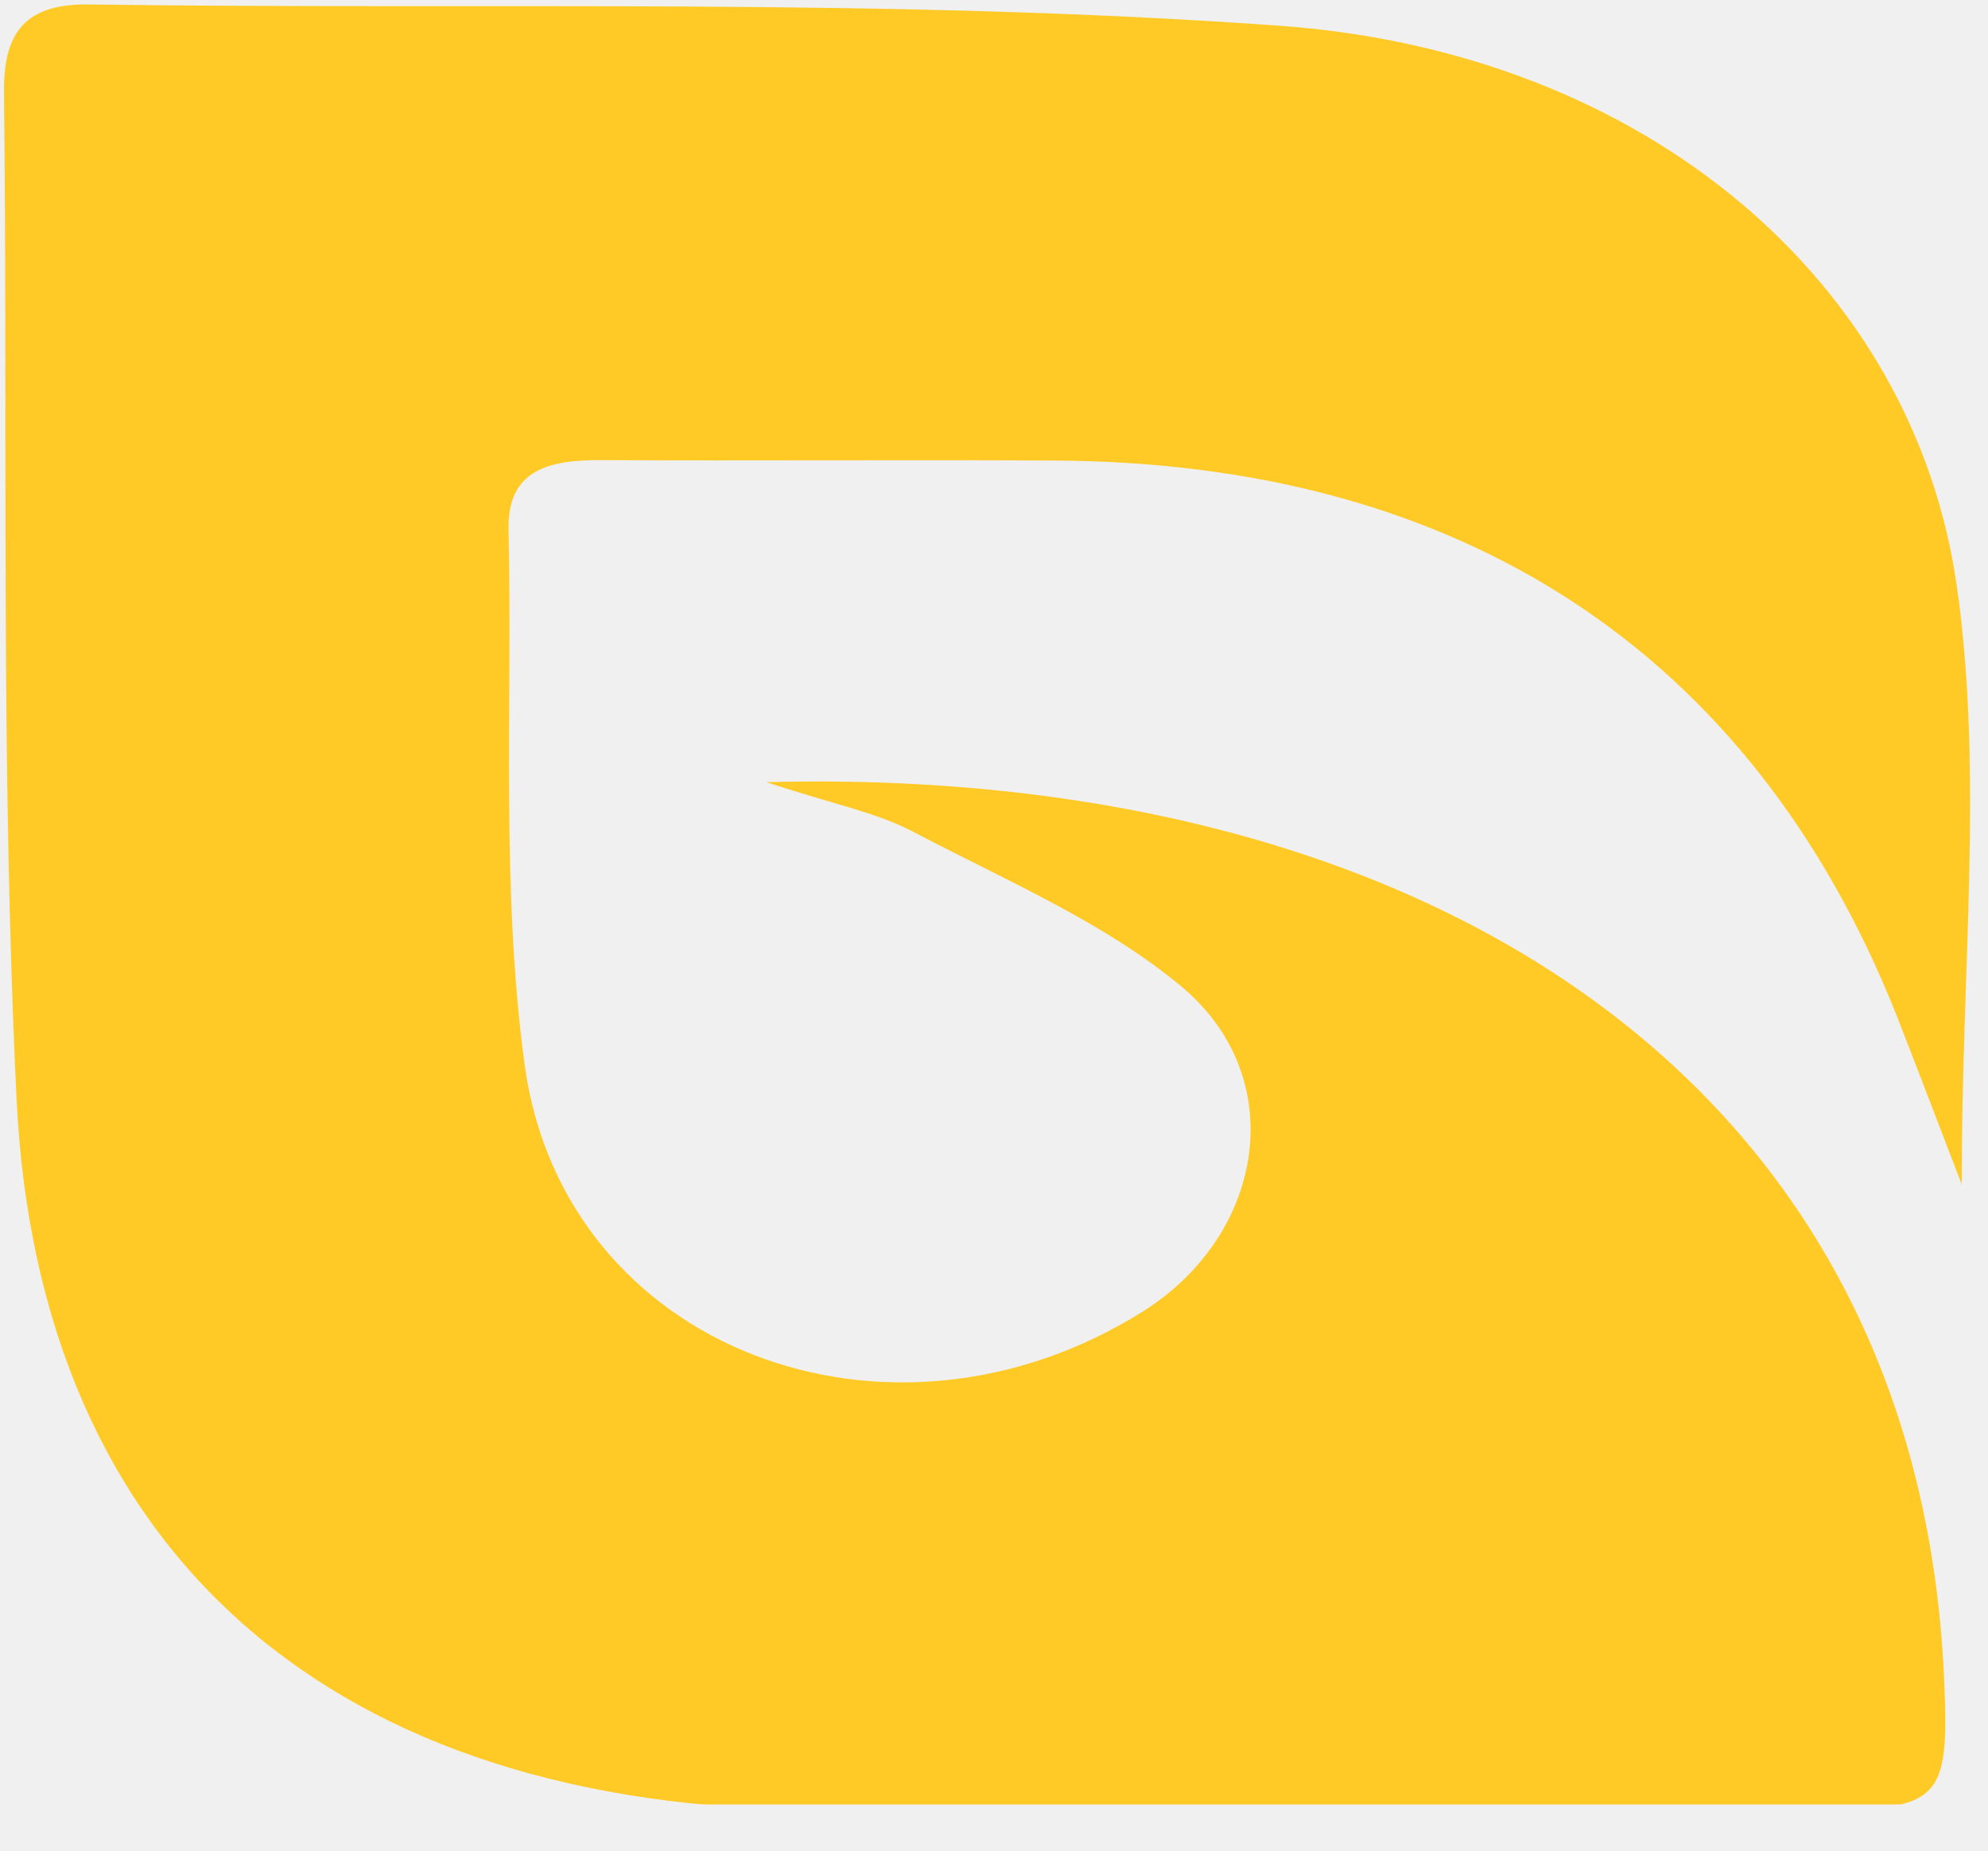
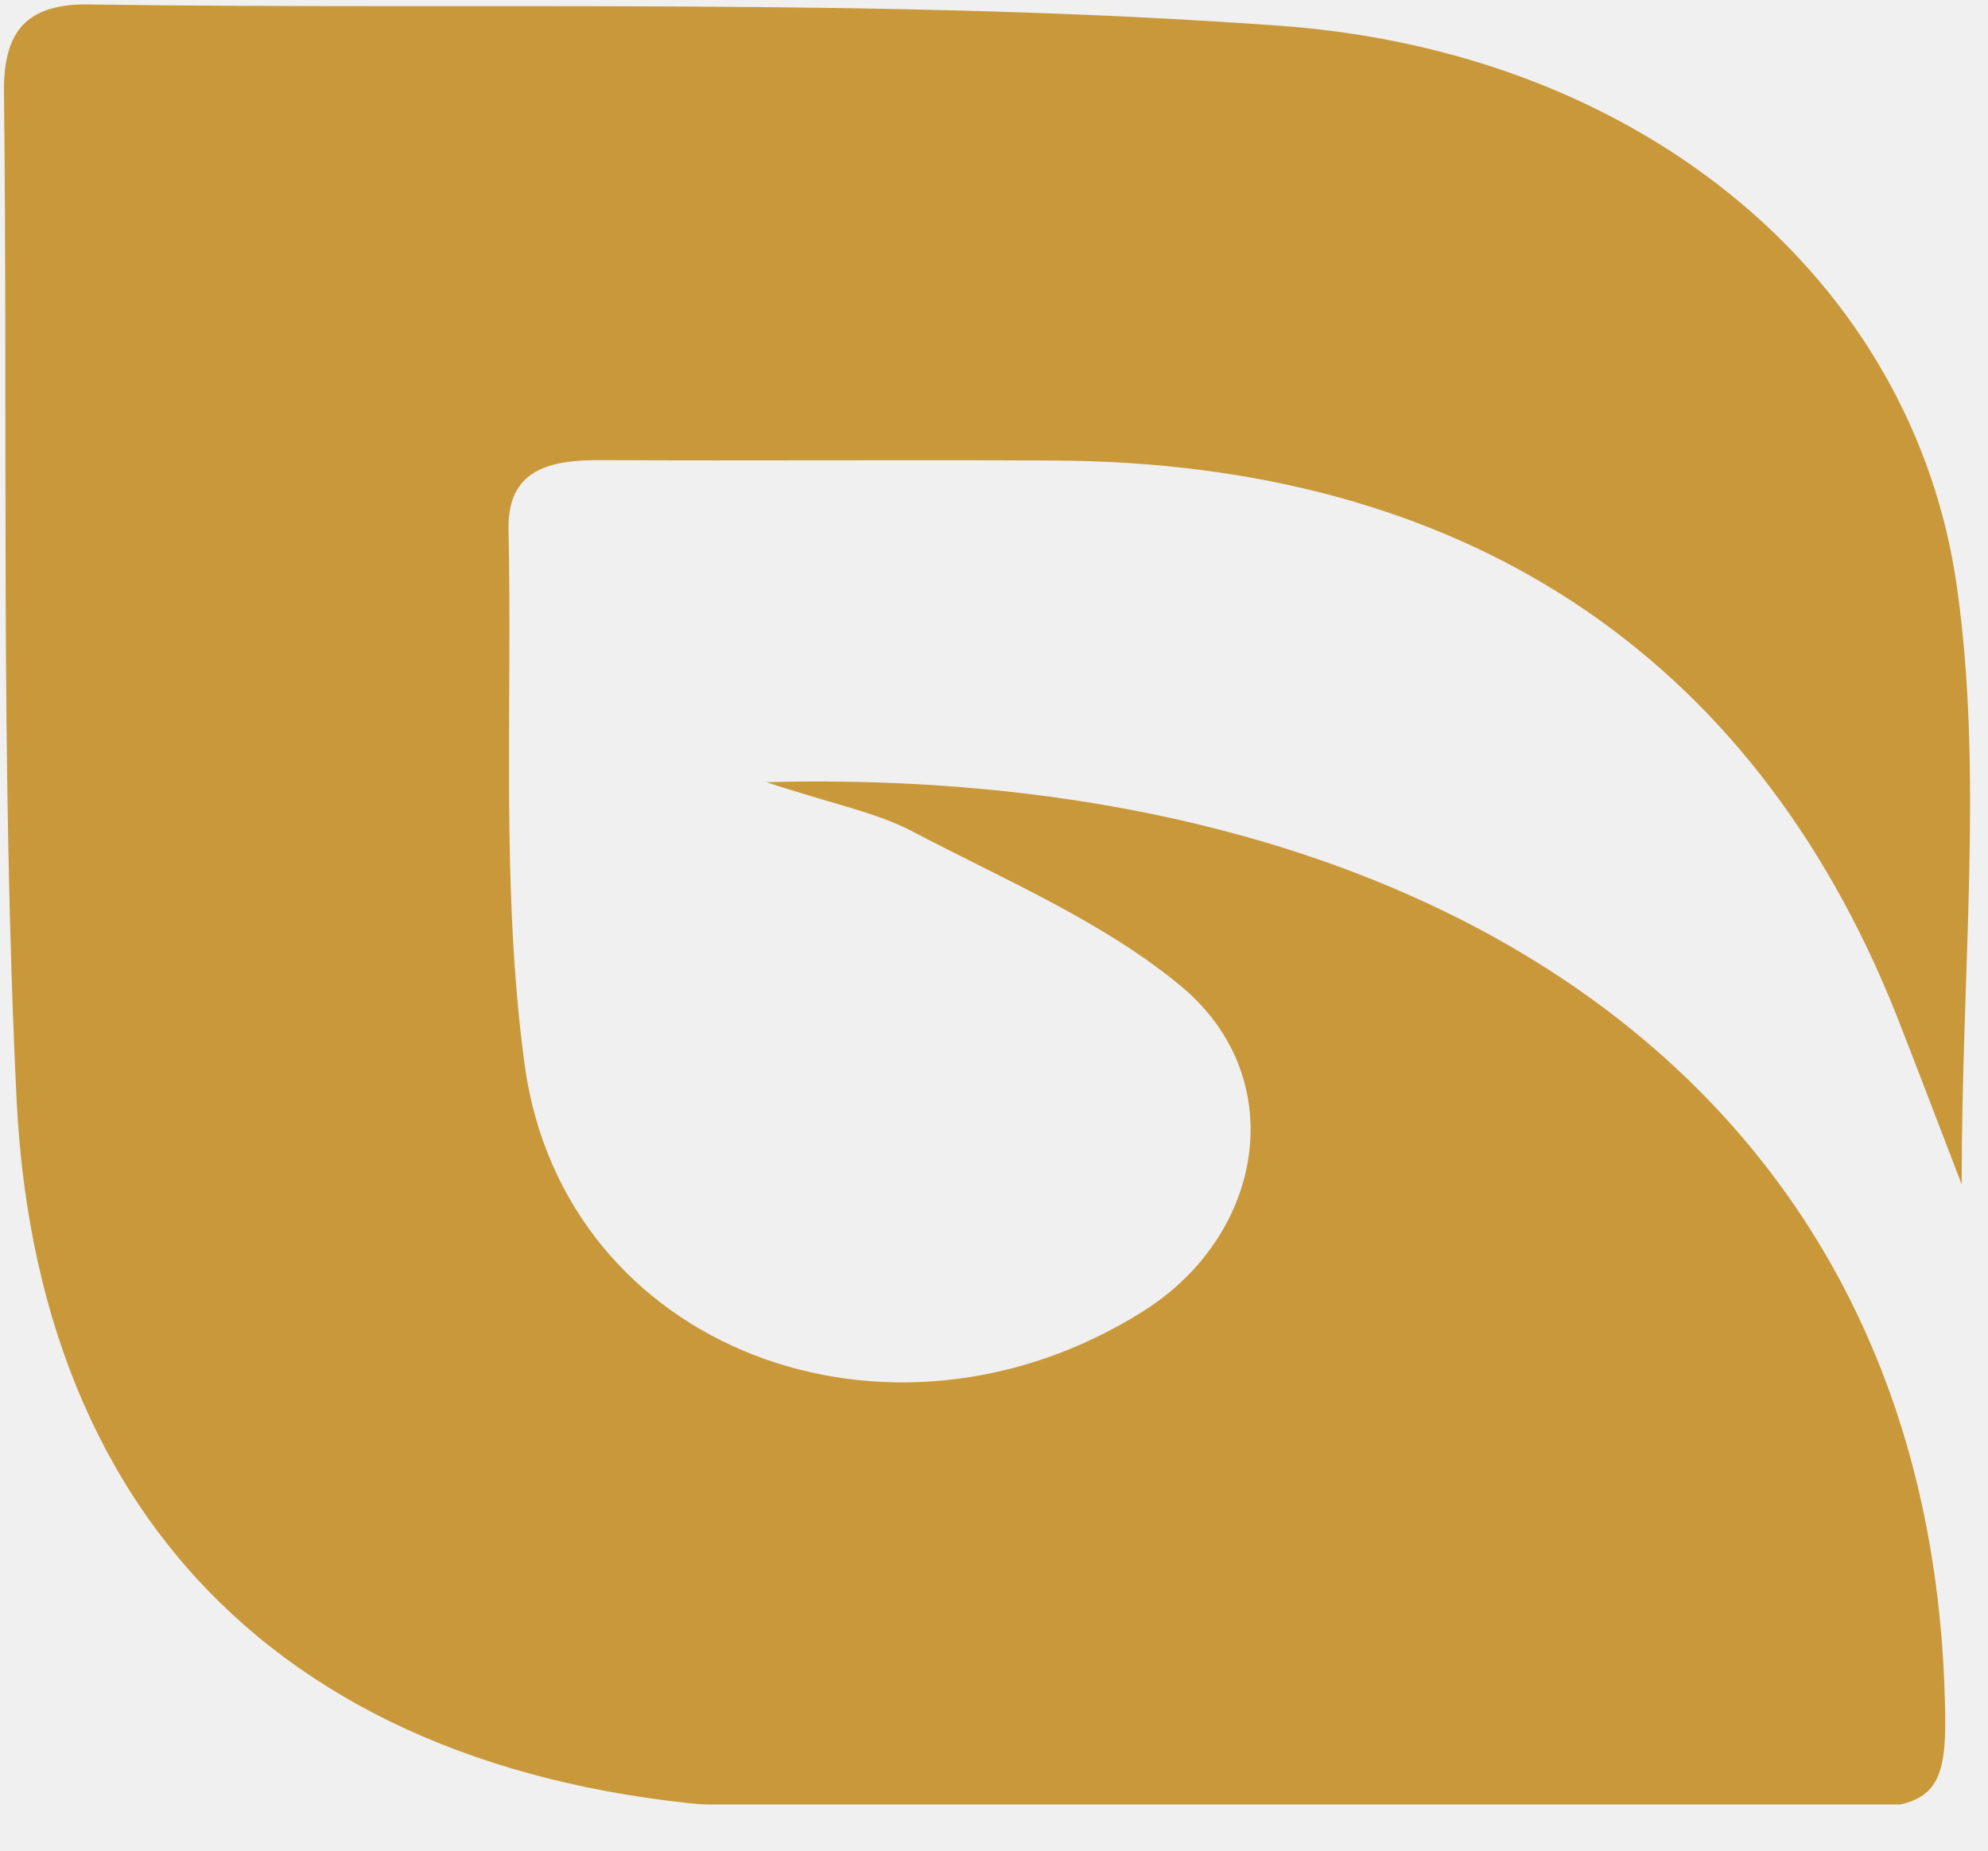
<svg xmlns="http://www.w3.org/2000/svg" width="29" height="27" viewBox="0 0 29 27" fill="none">
  <mask id="mask0_1_169" style="mask-type:luminance" maskUnits="userSpaceOnUse" x="0" y="0" width="29" height="27">
    <path d="M0 0H28.765V26.326H0V0Z" fill="white" />
  </mask>
  <g mask="url(#mask0_1_169)">
-     <path d="M11.179 11.411C20.585 11.164 27.985 15.604 28.361 24.524C28.437 26.275 28.303 26.409 26.468 26.409C21.637 26.415 16.807 26.421 11.982 26.409C4.87 26.392 0.568 22.69 0.242 16.044C0.006 11.158 0.115 6.262 0.058 1.372C0.046 0.552 0.3 0.053 1.282 0.065C7.081 0.147 12.899 -0.04 18.674 0.376C24.014 0.763 27.915 4.118 28.545 8.552C28.934 11.275 28.616 14.086 28.616 17.279C28.201 16.201 27.933 15.493 27.654 14.783C25.55 9.519 21.318 6.742 15.366 6.719C13.173 6.707 10.974 6.724 8.783 6.713C8.011 6.707 7.399 6.847 7.418 7.732C7.476 10.338 7.305 12.968 7.654 15.539C8.222 19.68 12.97 21.473 16.686 19.124C18.45 18.005 18.826 15.727 17.239 14.397C16.105 13.449 14.645 12.833 13.301 12.125C12.772 11.85 12.154 11.733 11.179 11.411Z" fill="#FFC926" />
+     <path d="M11.179 11.411C20.585 11.164 27.985 15.604 28.361 24.524C28.437 26.275 28.303 26.409 26.468 26.409C21.637 26.415 16.807 26.421 11.982 26.409C4.87 26.392 0.568 22.69 0.242 16.044C0.006 11.158 0.115 6.262 0.058 1.372C0.046 0.552 0.3 0.053 1.282 0.065C7.081 0.147 12.899 -0.04 18.674 0.376C24.014 0.763 27.915 4.118 28.545 8.552C28.934 11.275 28.616 14.086 28.616 17.279C28.201 16.201 27.933 15.493 27.654 14.783C25.55 9.519 21.318 6.742 15.366 6.719C13.173 6.707 10.974 6.724 8.783 6.713C8.011 6.707 7.399 6.847 7.418 7.732C7.476 10.338 7.305 12.968 7.654 15.539C8.222 19.68 12.97 21.473 16.686 19.124C18.45 18.005 18.826 15.727 17.239 14.397C16.105 13.449 14.645 12.833 13.301 12.125C12.772 11.85 12.154 11.733 11.179 11.411Z" fill="#c9983a" />
  </g>
</svg>
